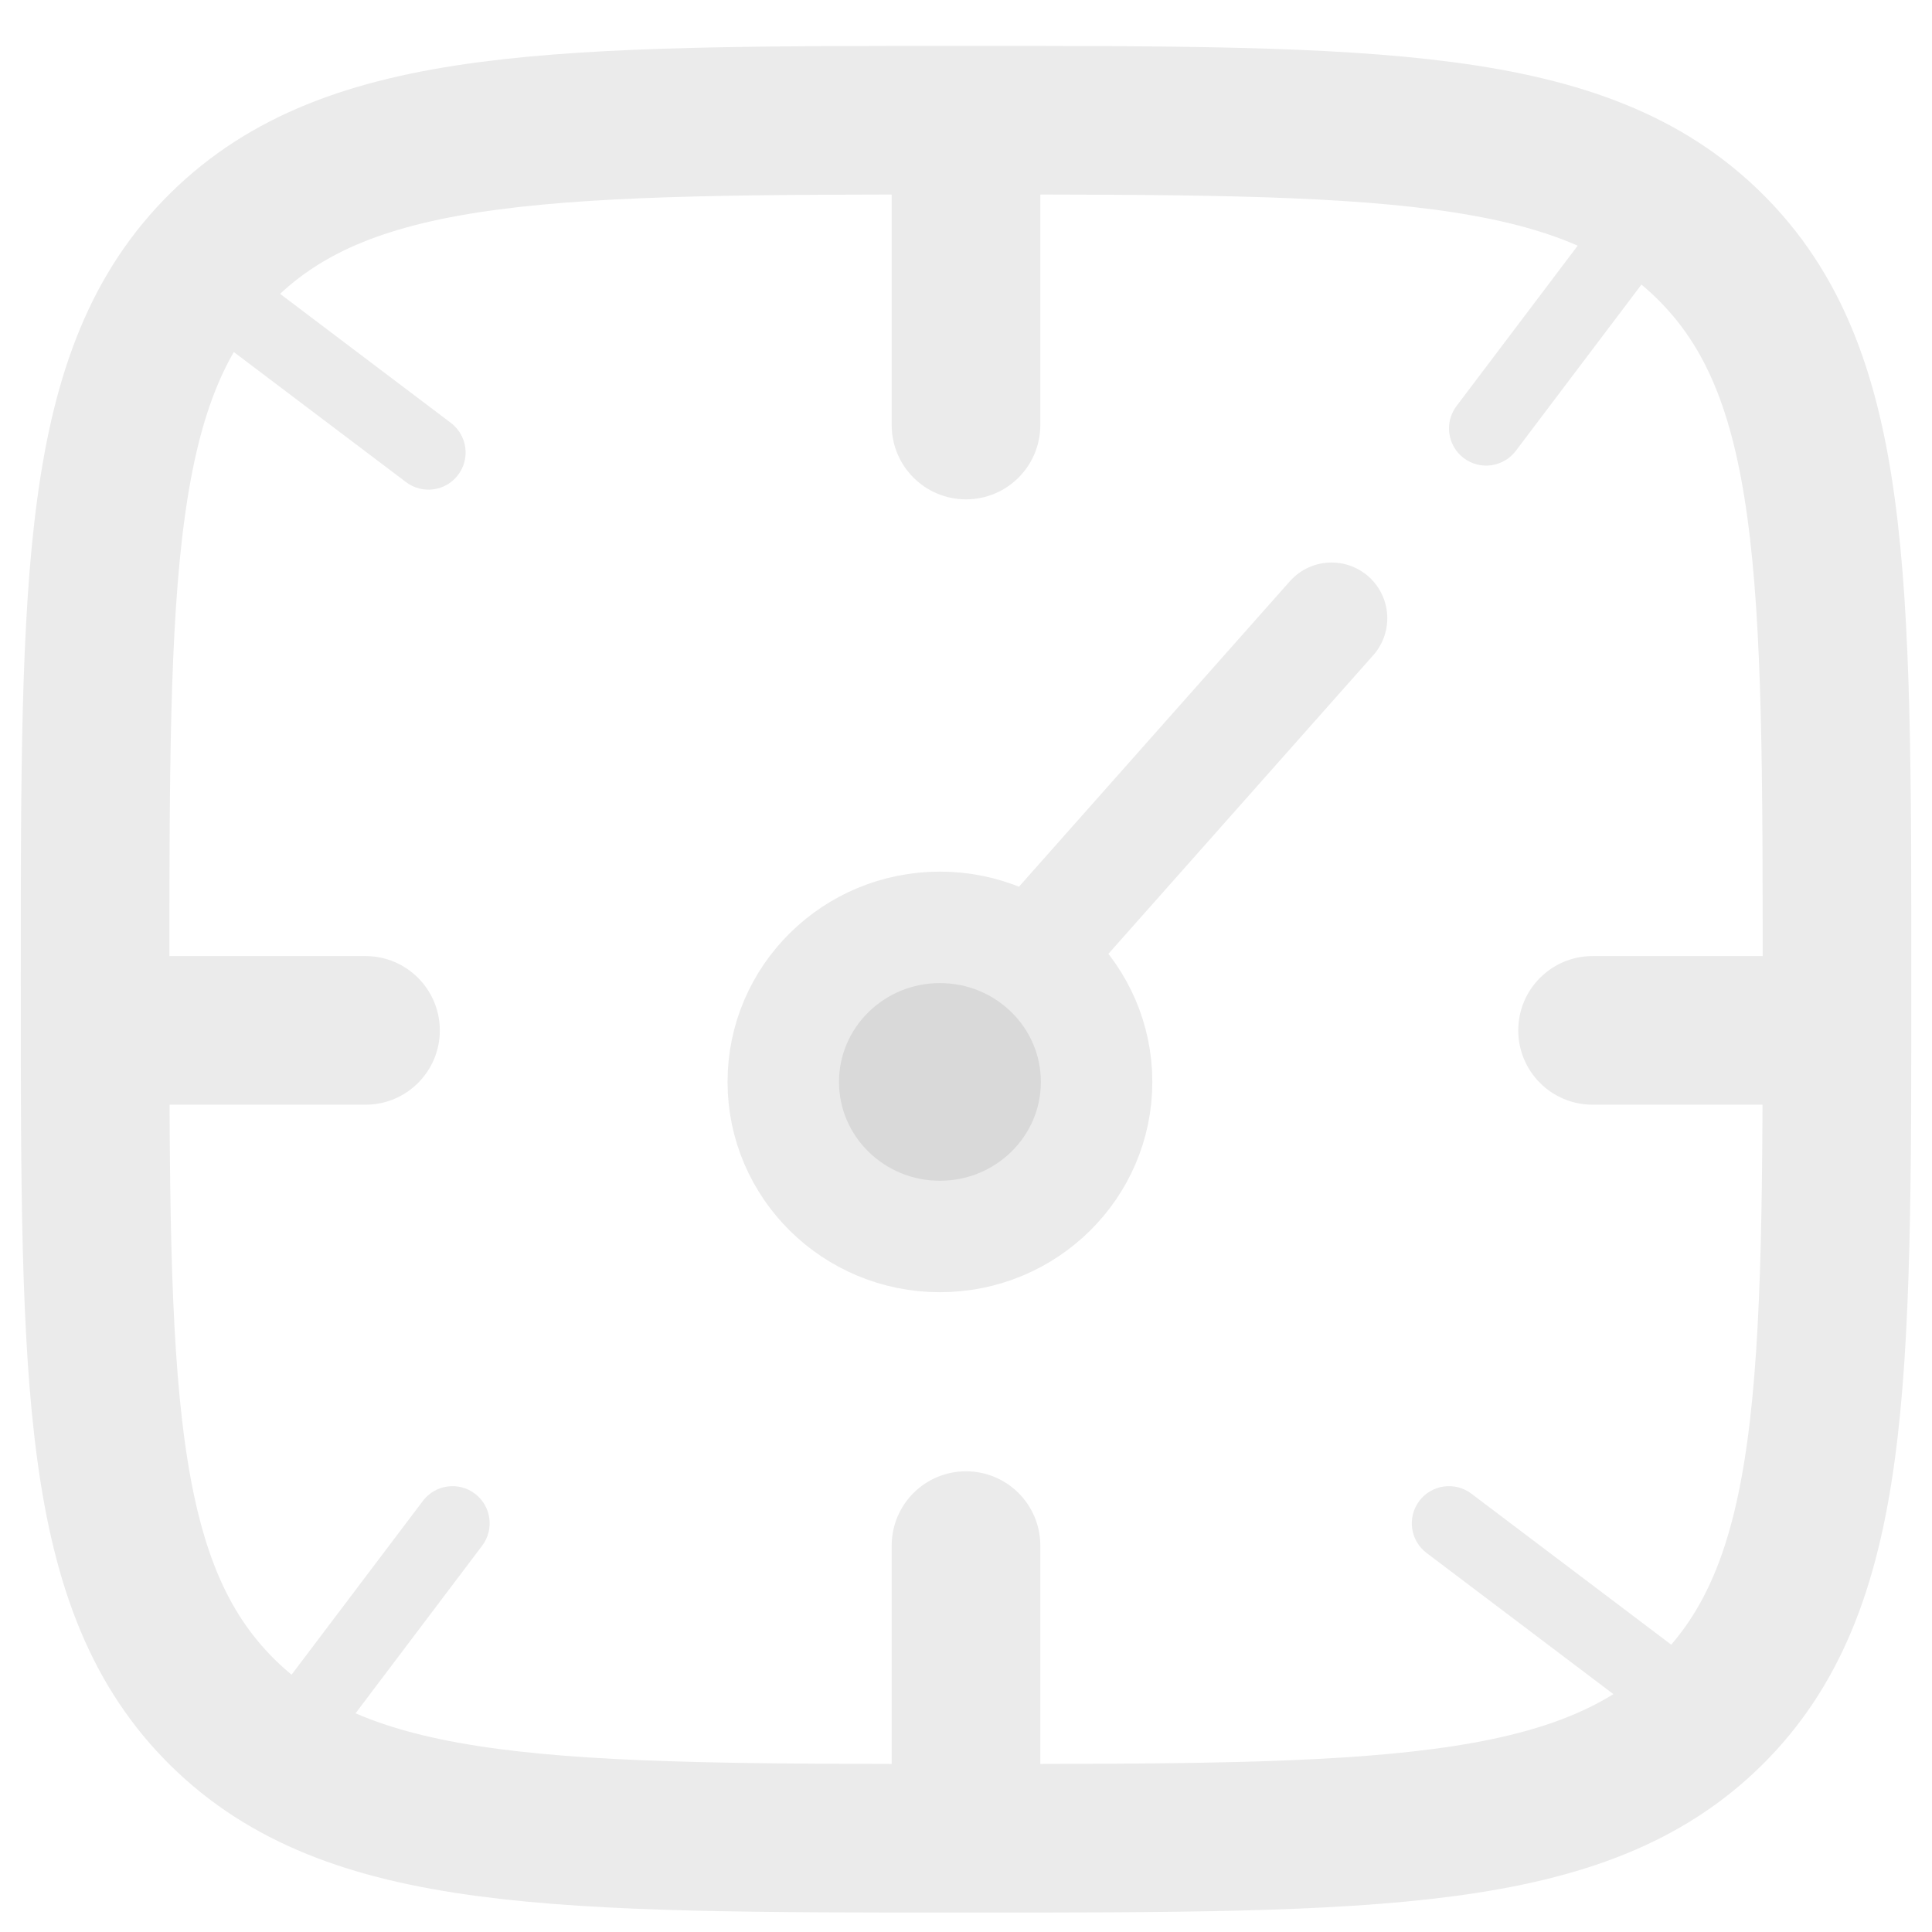
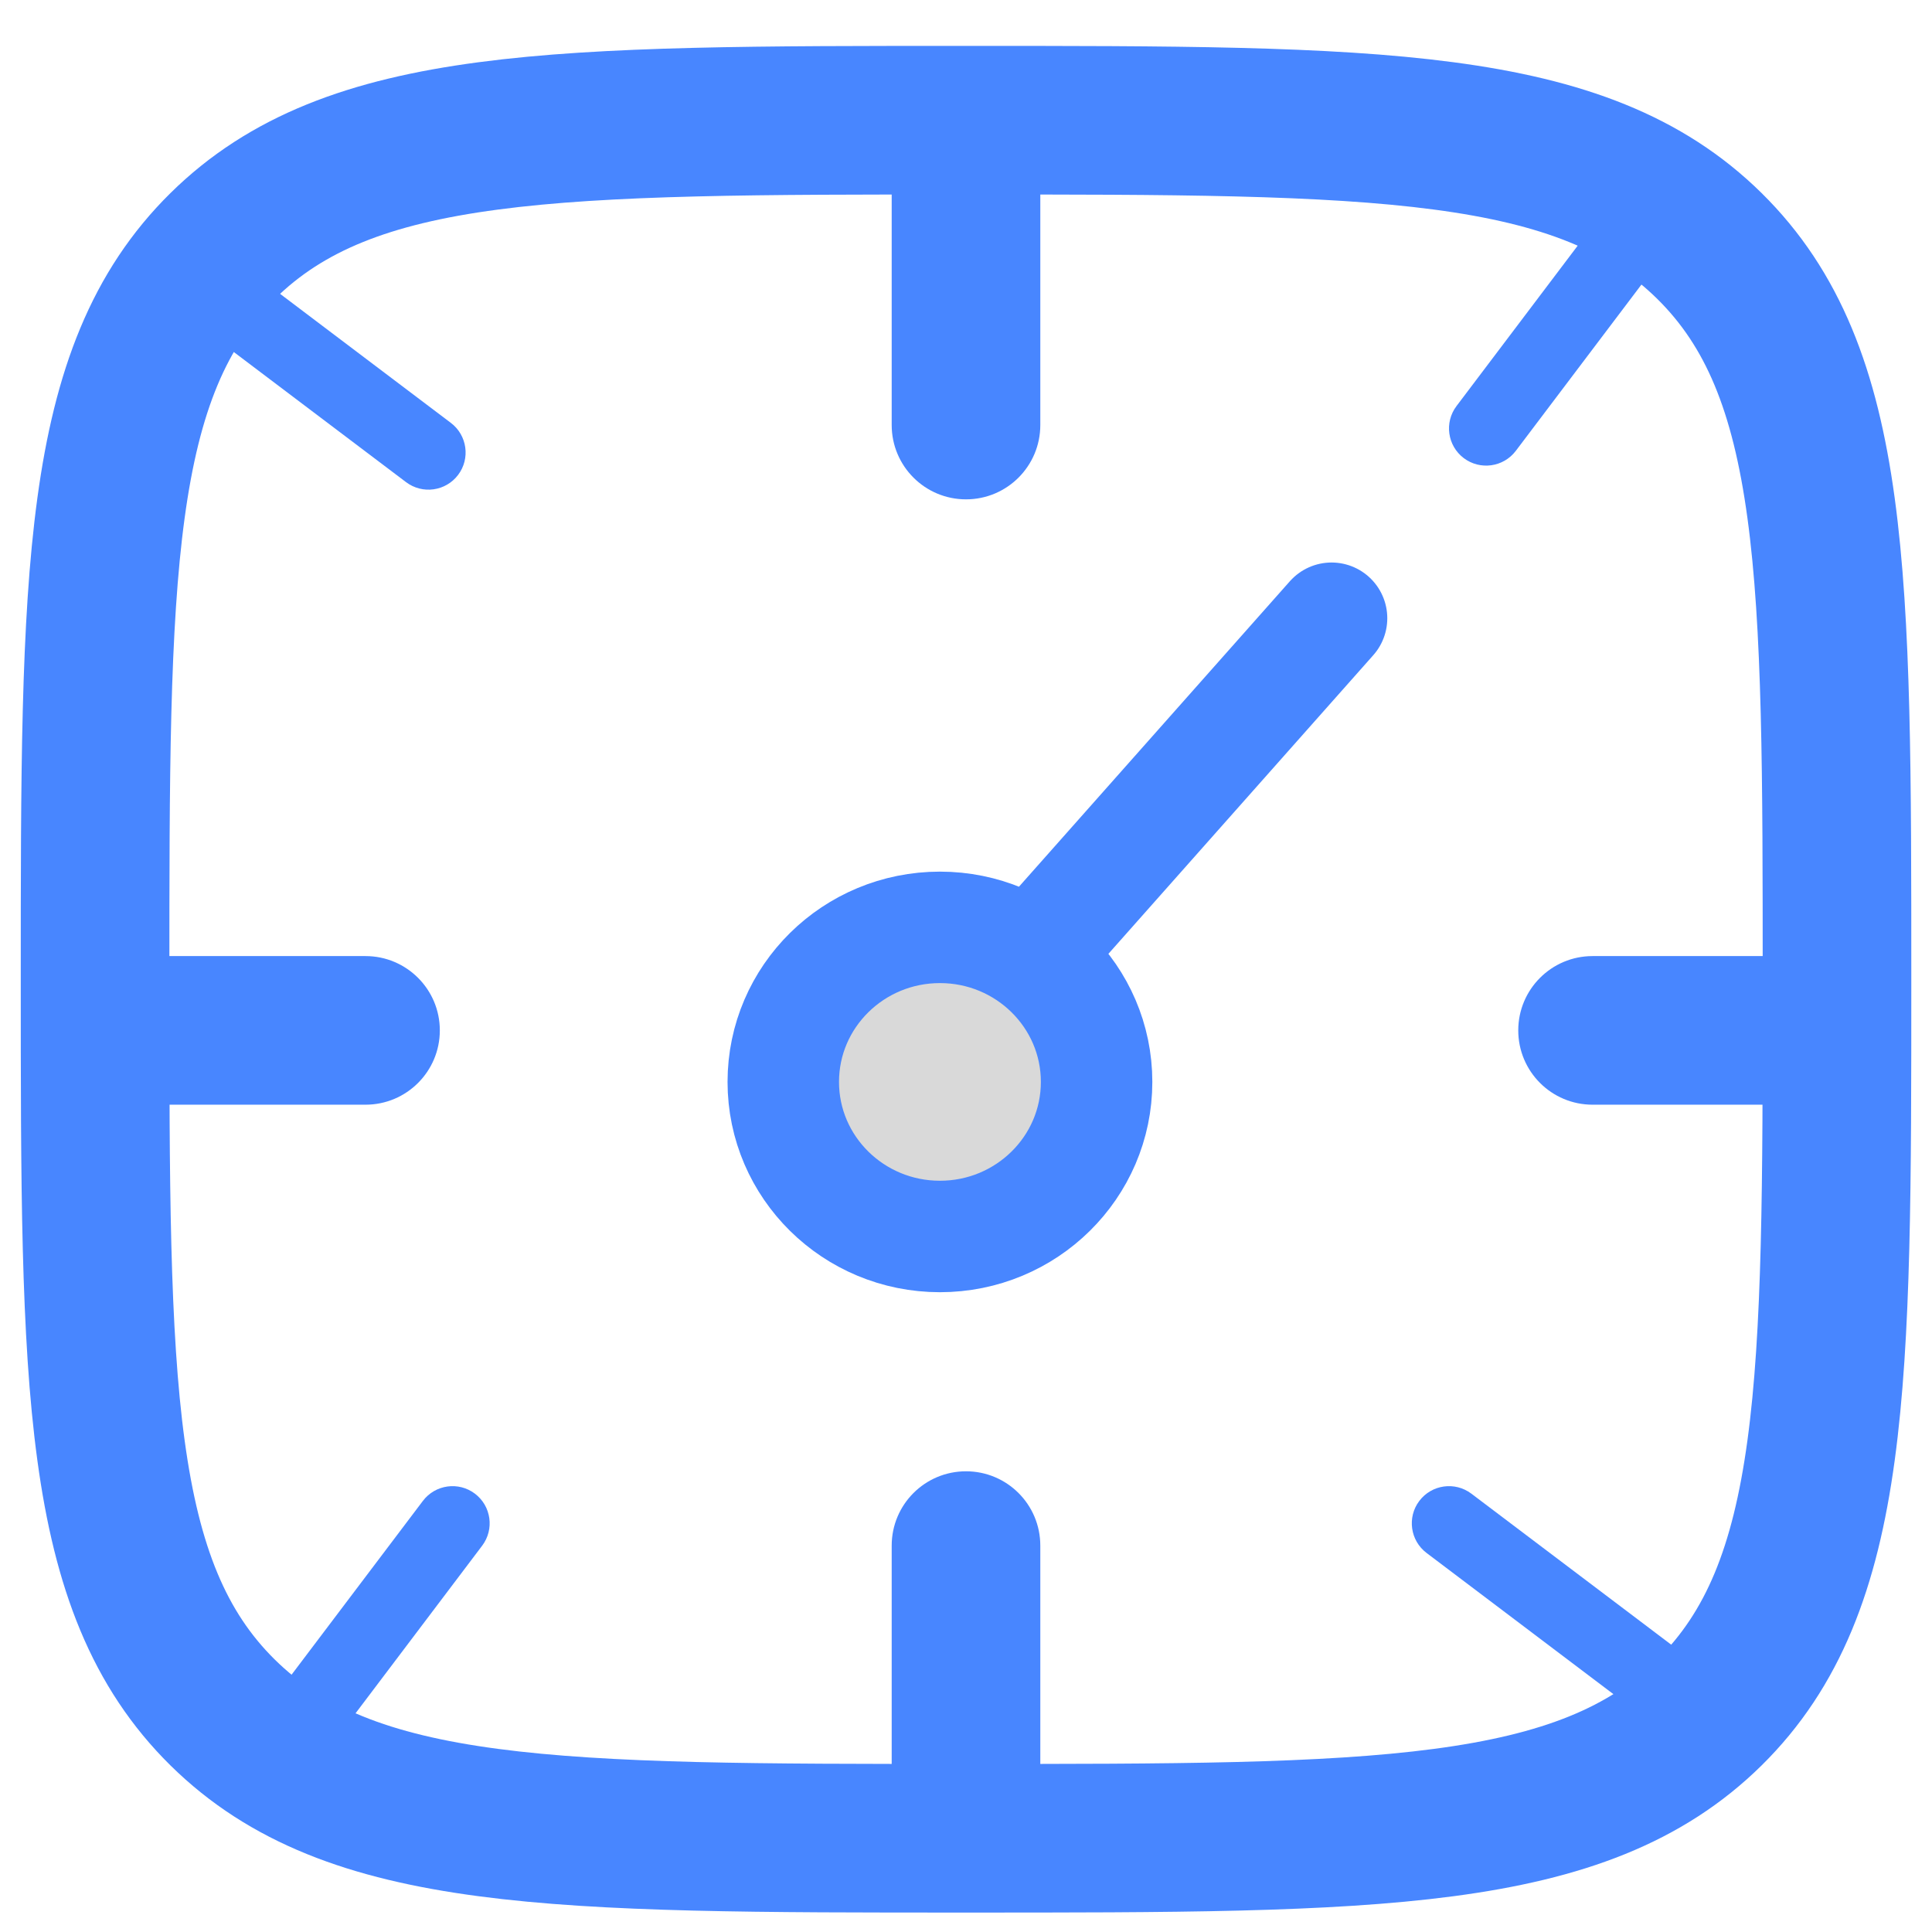
<svg xmlns="http://www.w3.org/2000/svg" width="52" height="52" viewBox="0 0 52 52" fill="none">
  <path d="M29.515 29.12C29.515 31.417 27.627 33.28 25.298 33.28C22.97 33.28 21.082 31.417 21.082 29.12C21.082 26.822 22.97 24.96 25.298 24.96C27.627 24.96 29.515 26.822 29.515 29.12Z" fill="#D9D9D9" />
-   <path d="M28.46 24.96L35.839 16.64M29.515 29.12C29.515 31.417 27.627 33.28 25.298 33.28C22.97 33.28 21.082 31.417 21.082 29.12C21.082 26.822 22.97 24.96 25.298 24.96C27.627 24.96 29.515 26.822 29.515 29.12Z" stroke="#EBEBEB" stroke-width="3" stroke-linecap="round" />
-   <path d="M2.559 26.356C2.559 15.457 2.559 10.007 5.992 6.621C9.425 3.235 14.95 3.235 26.001 3.235C37.051 3.235 42.577 3.235 46.01 6.621C49.443 10.007 49.443 15.457 49.443 26.356C49.443 37.256 49.443 42.705 46.01 46.092C42.577 49.477 37.051 49.477 26.001 49.477C14.95 49.477 9.425 49.477 5.992 46.092C2.559 42.705 2.559 37.256 2.559 26.356Z" stroke="#EBEBEB" stroke-width="4" />
-   <path d="M24 11.44C24 12.545 24.895 13.44 26 13.44C27.105 13.44 28 12.545 28 11.44H24ZM26 4.507H24V11.44H26H28V4.507H26Z" fill="#EBEBEB" />
-   <path d="M39.202 10.929C38.869 11.37 38.957 11.997 39.397 12.33C39.838 12.663 40.465 12.575 40.798 12.135L39.202 10.929ZM44.18 6L43.382 5.397L39.202 10.929L40 11.532L40.798 12.135L44.978 6.603L44.18 6Z" fill="#EBEBEB" />
-   <path d="M12.977 41.603C13.31 41.162 13.223 40.535 12.782 40.202C12.342 39.869 11.714 39.957 11.382 40.397L12.977 41.603ZM8 46.532L8.798 47.135L12.977 41.603L12.18 41L11.382 40.397L7.202 45.929L8 46.532Z" fill="#EBEBEB" />
-   <path d="M10.929 12.977C11.37 13.31 11.997 13.223 12.33 12.782C12.663 12.342 12.575 11.714 12.135 11.382L10.929 12.977ZM6 8L5.397 8.798L10.929 12.977L11.532 12.18L12.135 11.382L6.603 7.202L6 8Z" fill="#EBEBEB" />
-   <path d="M39.602 40.202C39.161 39.869 38.534 39.957 38.201 40.397C37.868 40.838 37.956 41.465 38.396 41.798L39.602 40.202ZM44.531 45.18L45.134 44.382L39.602 40.202L38.999 41L38.396 41.798L43.928 45.978L44.531 45.18Z" fill="#EBEBEB" />
-   <path d="M24 41.6C24 40.495 24.895 39.6 26 39.6C27.105 39.6 28 40.495 28 41.6H24ZM26 48.533H24V41.6H26H28V48.533H26Z" fill="#EBEBEB" />
-   <path d="M9.838 25.733C10.942 25.733 11.838 26.629 11.838 27.733C11.838 28.838 10.942 29.733 9.838 29.733V25.733ZM2.811 27.733V25.733H9.838V27.733V29.733H2.811V27.733Z" fill="#EBEBEB" />
-   <path d="M42.864 29.733C41.759 29.733 40.864 28.838 40.864 27.733C40.864 26.629 41.759 25.733 42.864 25.733V29.733ZM49.891 27.733V29.733H42.864V27.733V25.733H49.891V27.733Z" fill="#EBEBEB" />
+   <path d="M28.46 24.96L35.839 16.64M29.515 29.12C29.515 31.417 27.627 33.28 25.298 33.28C22.97 33.28 21.082 31.417 21.082 29.12C21.082 26.822 22.97 24.96 25.298 24.96C27.627 24.96 29.515 26.822 29.515 29.12Z" stroke="#4886FF" stroke-width="3" stroke-linecap="round" />
+   <path d="M2.559 26.356C2.559 15.457 2.559 10.007 5.992 6.621C9.425 3.235 14.95 3.235 26.001 3.235C37.051 3.235 42.577 3.235 46.01 6.621C49.443 10.007 49.443 15.457 49.443 26.356C49.443 37.256 49.443 42.705 46.01 46.092C42.577 49.477 37.051 49.477 26.001 49.477C14.95 49.477 9.425 49.477 5.992 46.092C2.559 42.705 2.559 37.256 2.559 26.356Z" stroke="#4886FF" stroke-width="4" />
+   <path d="M24 11.44C24 12.545 24.895 13.44 26 13.44C27.105 13.44 28 12.545 28 11.44H24ZM26 4.507H24V11.44H26H28V4.507H26Z" fill="#4886FF" />
+   <path d="M39.202 10.929C38.869 11.37 38.957 11.997 39.397 12.33C39.838 12.663 40.465 12.575 40.798 12.135L39.202 10.929ZM44.18 6L43.382 5.397L39.202 10.929L40 11.532L40.798 12.135L44.978 6.603L44.18 6Z" fill="#4886FF" />
+   <path d="M12.977 41.603C13.31 41.162 13.223 40.535 12.782 40.202C12.342 39.869 11.714 39.957 11.382 40.397L12.977 41.603ZM8 46.532L8.798 47.135L12.977 41.603L12.18 41L11.382 40.397L7.202 45.929L8 46.532Z" fill="#4886FF" />
+   <path d="M10.929 12.977C11.37 13.31 11.997 13.223 12.33 12.782C12.663 12.342 12.575 11.714 12.135 11.382L10.929 12.977ZM6 8L5.397 8.798L10.929 12.977L11.532 12.18L12.135 11.382L6.603 7.202L6 8Z" fill="#4886FF" />
+   <path d="M39.602 40.202C39.161 39.869 38.534 39.957 38.201 40.397C37.868 40.838 37.956 41.465 38.396 41.798L39.602 40.202ZM44.531 45.18L45.134 44.382L39.602 40.202L38.999 41L38.396 41.798L43.928 45.978L44.531 45.18Z" fill="#4886FF" />
+   <path d="M24 41.6C24 40.495 24.895 39.6 26 39.6C27.105 39.6 28 40.495 28 41.6H24ZM26 48.533H24V41.6H26H28V48.533H26Z" fill="#4886FF" />
+   <path d="M9.838 25.733C10.942 25.733 11.838 26.629 11.838 27.733C11.838 28.838 10.942 29.733 9.838 29.733V25.733ZM2.811 27.733V25.733H9.838V27.733V29.733H2.811V27.733Z" fill="#4886FF" />
+   <path d="M42.864 29.733C41.759 29.733 40.864 28.838 40.864 27.733C40.864 26.629 41.759 25.733 42.864 25.733V29.733ZM49.891 27.733V29.733H42.864V27.733V25.733H49.891V27.733Z" fill="#4886FF" />
</svg>
